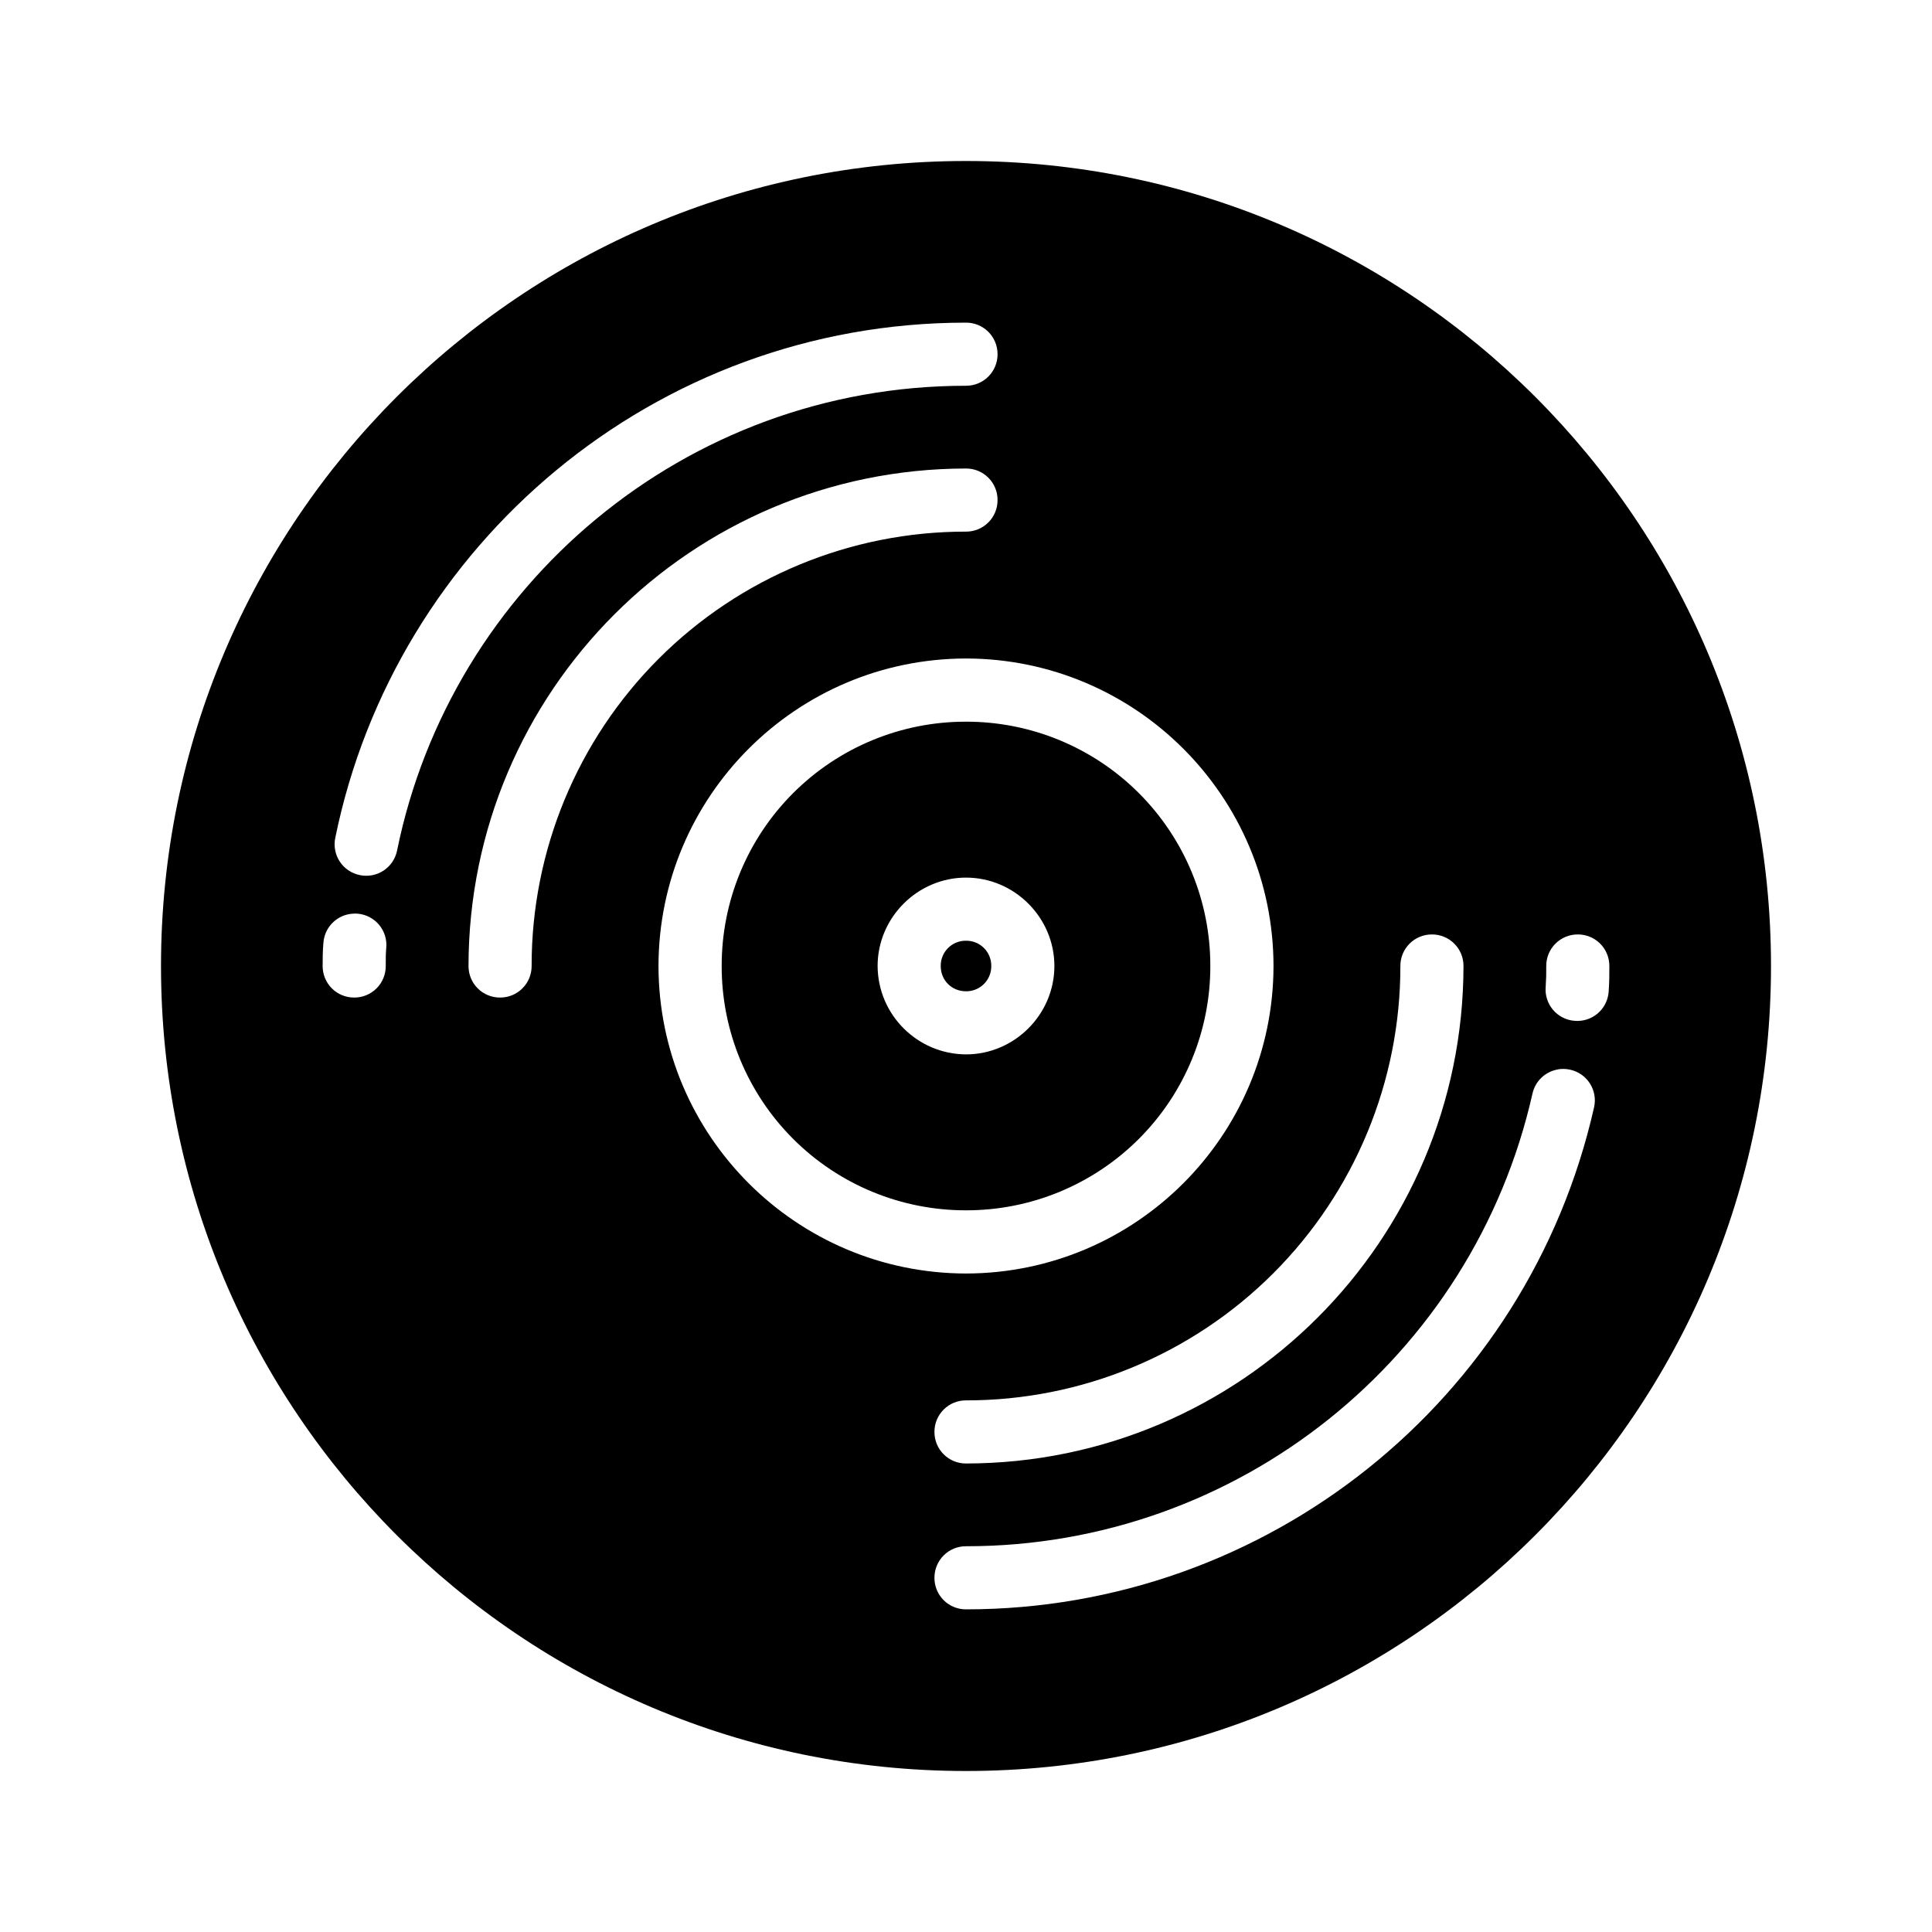
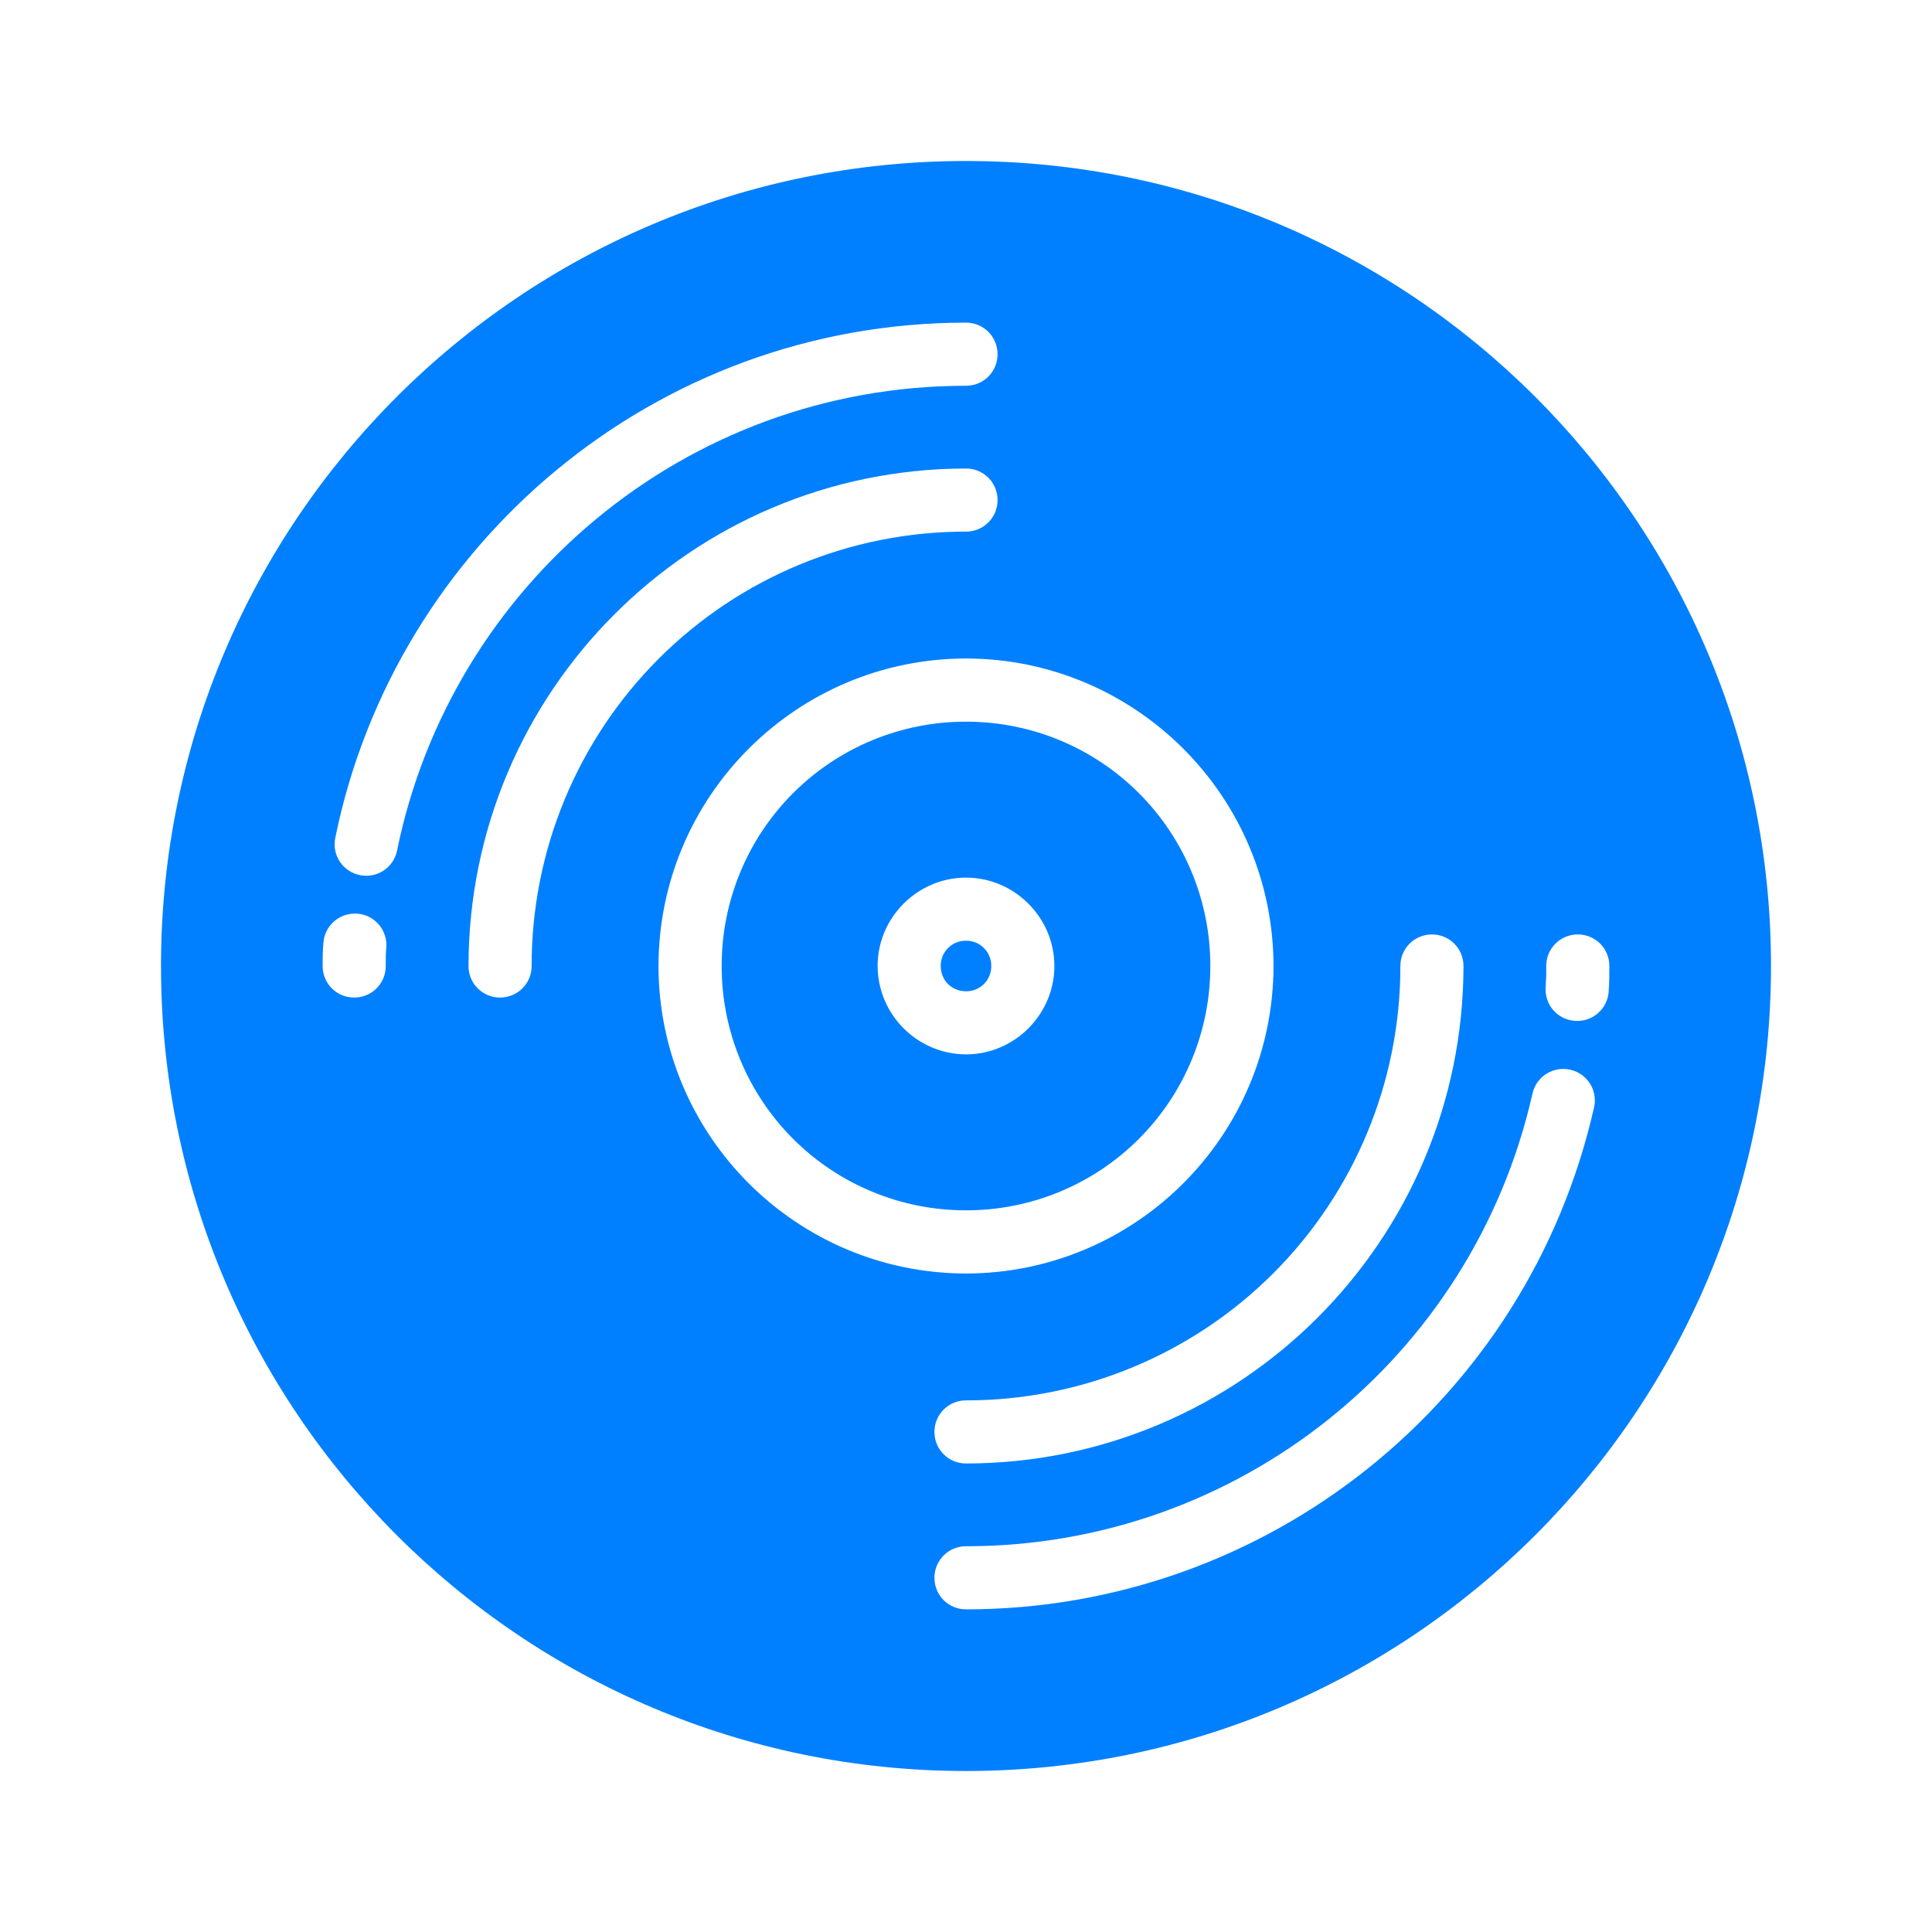
<svg xmlns="http://www.w3.org/2000/svg" width="1em" height="1em" viewBox="0 0 24 24">
  <path d="M0 0h24v24H0z" fill="none" />
-   <path fill="currentColor" d="M12 2A10 10 0 0 0 2 12a10 10 0 0 0 10 10a10 10 0 0 0 10-10A10 10 0 0 0 12 2m0 2.008a.39.39 0 0 1 .392.392a.39.39 0 0 1-.392.392c-3.492 0-6.398 2.486-7.067 5.772a.39.39 0 0 1-.462.307a.39.39 0 0 1-.306-.463c.742-3.646 3.97-6.4 7.835-6.4m0 1.812a.39.39 0 0 1 .392.392a.39.39 0 0 1-.392.392A5.39 5.39 0 0 0 6.604 12a.39.39 0 0 1-.392.392A.39.39 0 0 1 5.82 12A6.187 6.187 0 0 1 12 5.82m0 2.36A3.826 3.826 0 0 1 15.82 12A3.826 3.826 0 0 1 12 15.82A3.826 3.826 0 0 1 8.18 12A3.826 3.826 0 0 1 12 8.18m0 .785A3.03 3.03 0 0 0 8.965 12A3.03 3.03 0 0 0 12 15.035A3.03 3.03 0 0 0 15.035 12A3.03 3.03 0 0 0 12 8.965m0 1.937c.602 0 1.098.496 1.098 1.098s-.496 1.098-1.098 1.098A1.104 1.104 0 0 1 10.902 12c0-.602.496-1.098 1.098-1.098m-7.618.448a.4.4 0 0 1 .061 0a.39.39 0 0 1 .355.427q-.008.093-.006.223a.39.39 0 0 1-.392.392a.39.39 0 0 1-.392-.392c0-.086 0-.185.01-.294a.39.39 0 0 1 .365-.356Zm13.406.258a.39.39 0 0 1 .392.392A6.187 6.187 0 0 1 12 18.18a.39.39 0 0 1-.392-.392a.39.39 0 0 1 .392-.392A5.39 5.39 0 0 0 17.396 12a.39.39 0 0 1 .392-.392m1.812 0a.39.39 0 0 1 .392.392c0 .094 0 .205-.009.323a.39.39 0 0 1-.423.358a.39.39 0 0 1-.359-.423a3 3 0 0 0 .007-.258a.39.39 0 0 1 .393-.392Zm-7.6.078a.31.31 0 0 0-.314.314c0 .178.136.314.314.314a.31.31 0 0 0 .314-.314a.31.31 0 0 0-.314-.314m7.352 1.598a.4.4 0 0 1 .153.004a.39.39 0 0 1 .297.468A8 8 0 0 1 12 19.992a.39.39 0 0 1-.392-.392a.39.39 0 0 1 .392-.392a7.21 7.21 0 0 0 7.037-5.623a.39.39 0 0 1 .315-.3" />
+   <path fill="#0080ff" d="M12 2A10 10 0 0 0 2 12a10 10 0 0 0 10 10a10 10 0 0 0 10-10A10 10 0 0 0 12 2m0 2.008a.39.39 0 0 1 .392.392a.39.39 0 0 1-.392.392c-3.492 0-6.398 2.486-7.067 5.772a.39.39 0 0 1-.462.307a.39.39 0 0 1-.306-.463c.742-3.646 3.97-6.4 7.835-6.4m0 1.812a.39.39 0 0 1 .392.392a.39.39 0 0 1-.392.392A5.39 5.39 0 0 0 6.604 12a.39.39 0 0 1-.392.392A.39.39 0 0 1 5.82 12A6.187 6.187 0 0 1 12 5.82m0 2.36A3.826 3.826 0 0 1 15.82 12A3.826 3.826 0 0 1 12 15.82A3.826 3.826 0 0 1 8.18 12A3.826 3.826 0 0 1 12 8.18m0 .785A3.03 3.03 0 0 0 8.965 12A3.03 3.03 0 0 0 12 15.035A3.03 3.03 0 0 0 15.035 12A3.03 3.03 0 0 0 12 8.965m0 1.937c.602 0 1.098.496 1.098 1.098s-.496 1.098-1.098 1.098A1.104 1.104 0 0 1 10.902 12c0-.602.496-1.098 1.098-1.098m-7.618.448a.4.4 0 0 1 .061 0a.39.39 0 0 1 .355.427q-.008.093-.006.223a.39.39 0 0 1-.392.392a.39.39 0 0 1-.392-.392c0-.086 0-.185.01-.294a.39.39 0 0 1 .365-.356Zm13.406.258a.39.39 0 0 1 .392.392A6.187 6.187 0 0 1 12 18.18a.39.39 0 0 1-.392-.392a.39.39 0 0 1 .392-.392A5.39 5.39 0 0 0 17.396 12a.39.39 0 0 1 .392-.392m1.812 0a.39.39 0 0 1 .392.392c0 .094 0 .205-.009.323a.39.39 0 0 1-.423.358a.39.39 0 0 1-.359-.423a3 3 0 0 0 .007-.258a.39.39 0 0 1 .393-.392Zm-7.6.078a.31.31 0 0 0-.314.314c0 .178.136.314.314.314a.31.31 0 0 0 .314-.314a.31.31 0 0 0-.314-.314m7.352 1.598a.4.4 0 0 1 .153.004a.39.39 0 0 1 .297.468A8 8 0 0 1 12 19.992a.39.39 0 0 1-.392-.392a.39.39 0 0 1 .392-.392a7.21 7.21 0 0 0 7.037-5.623a.39.39 0 0 1 .315-.3" />
</svg>
